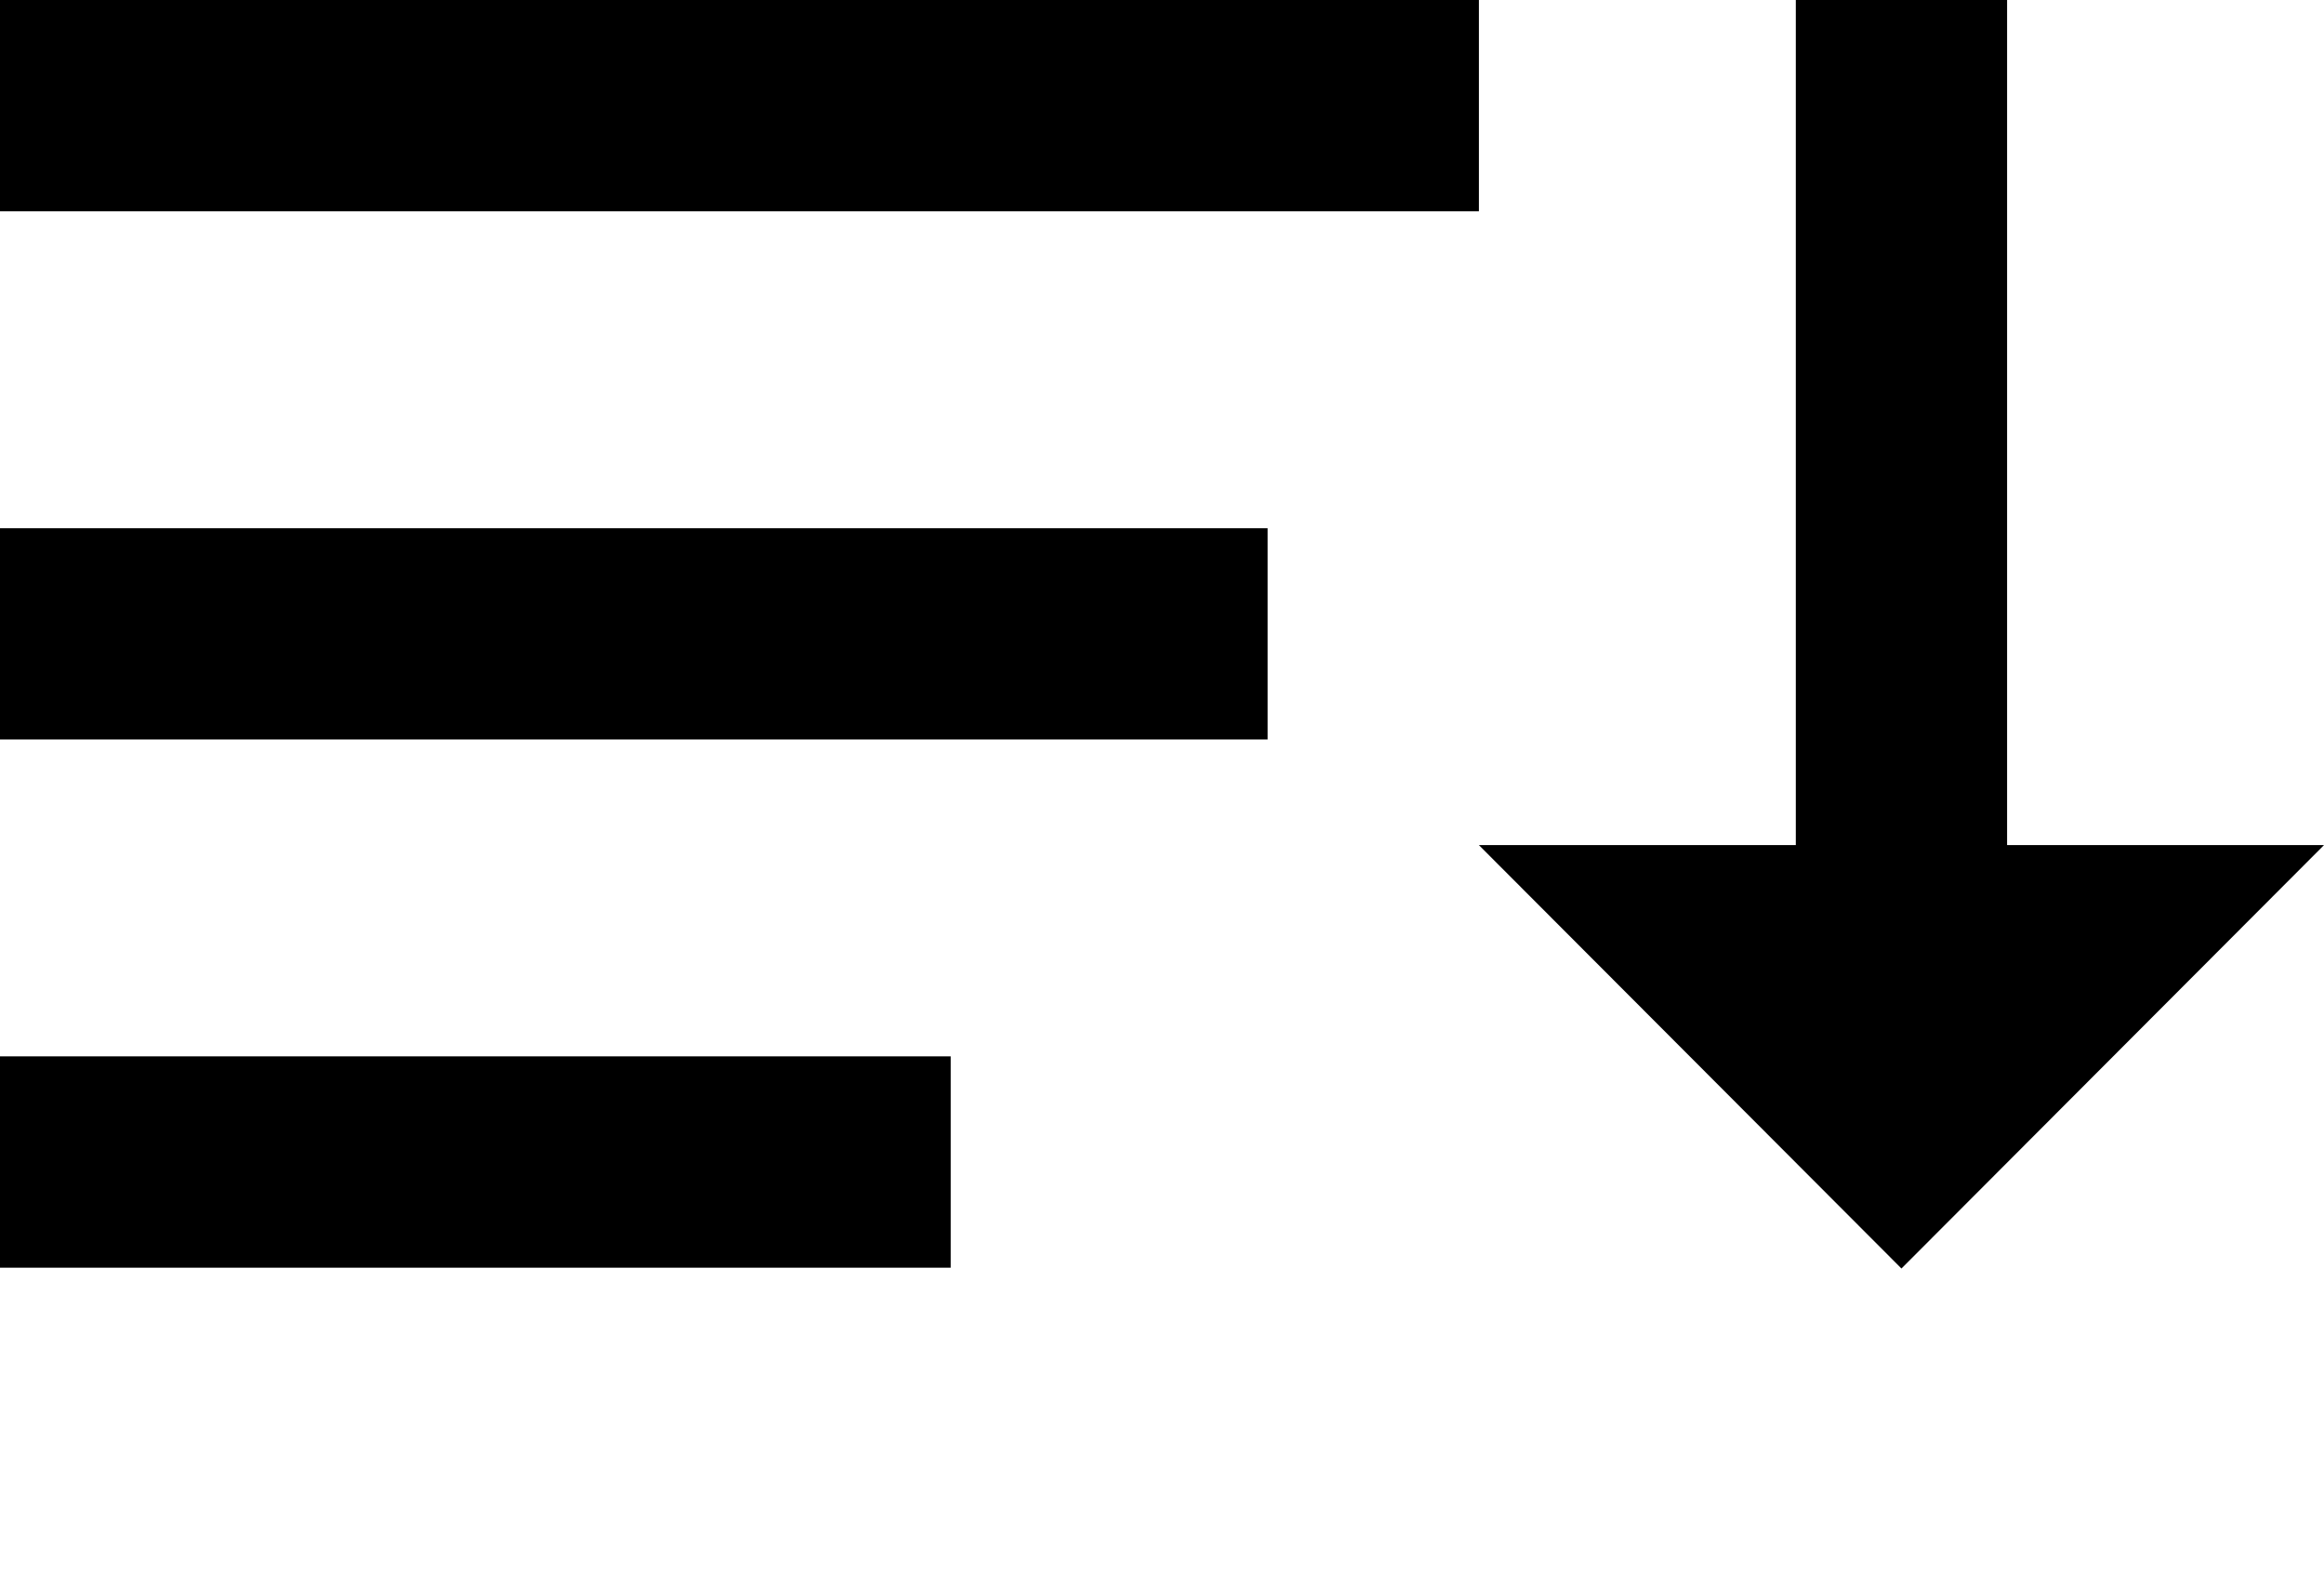
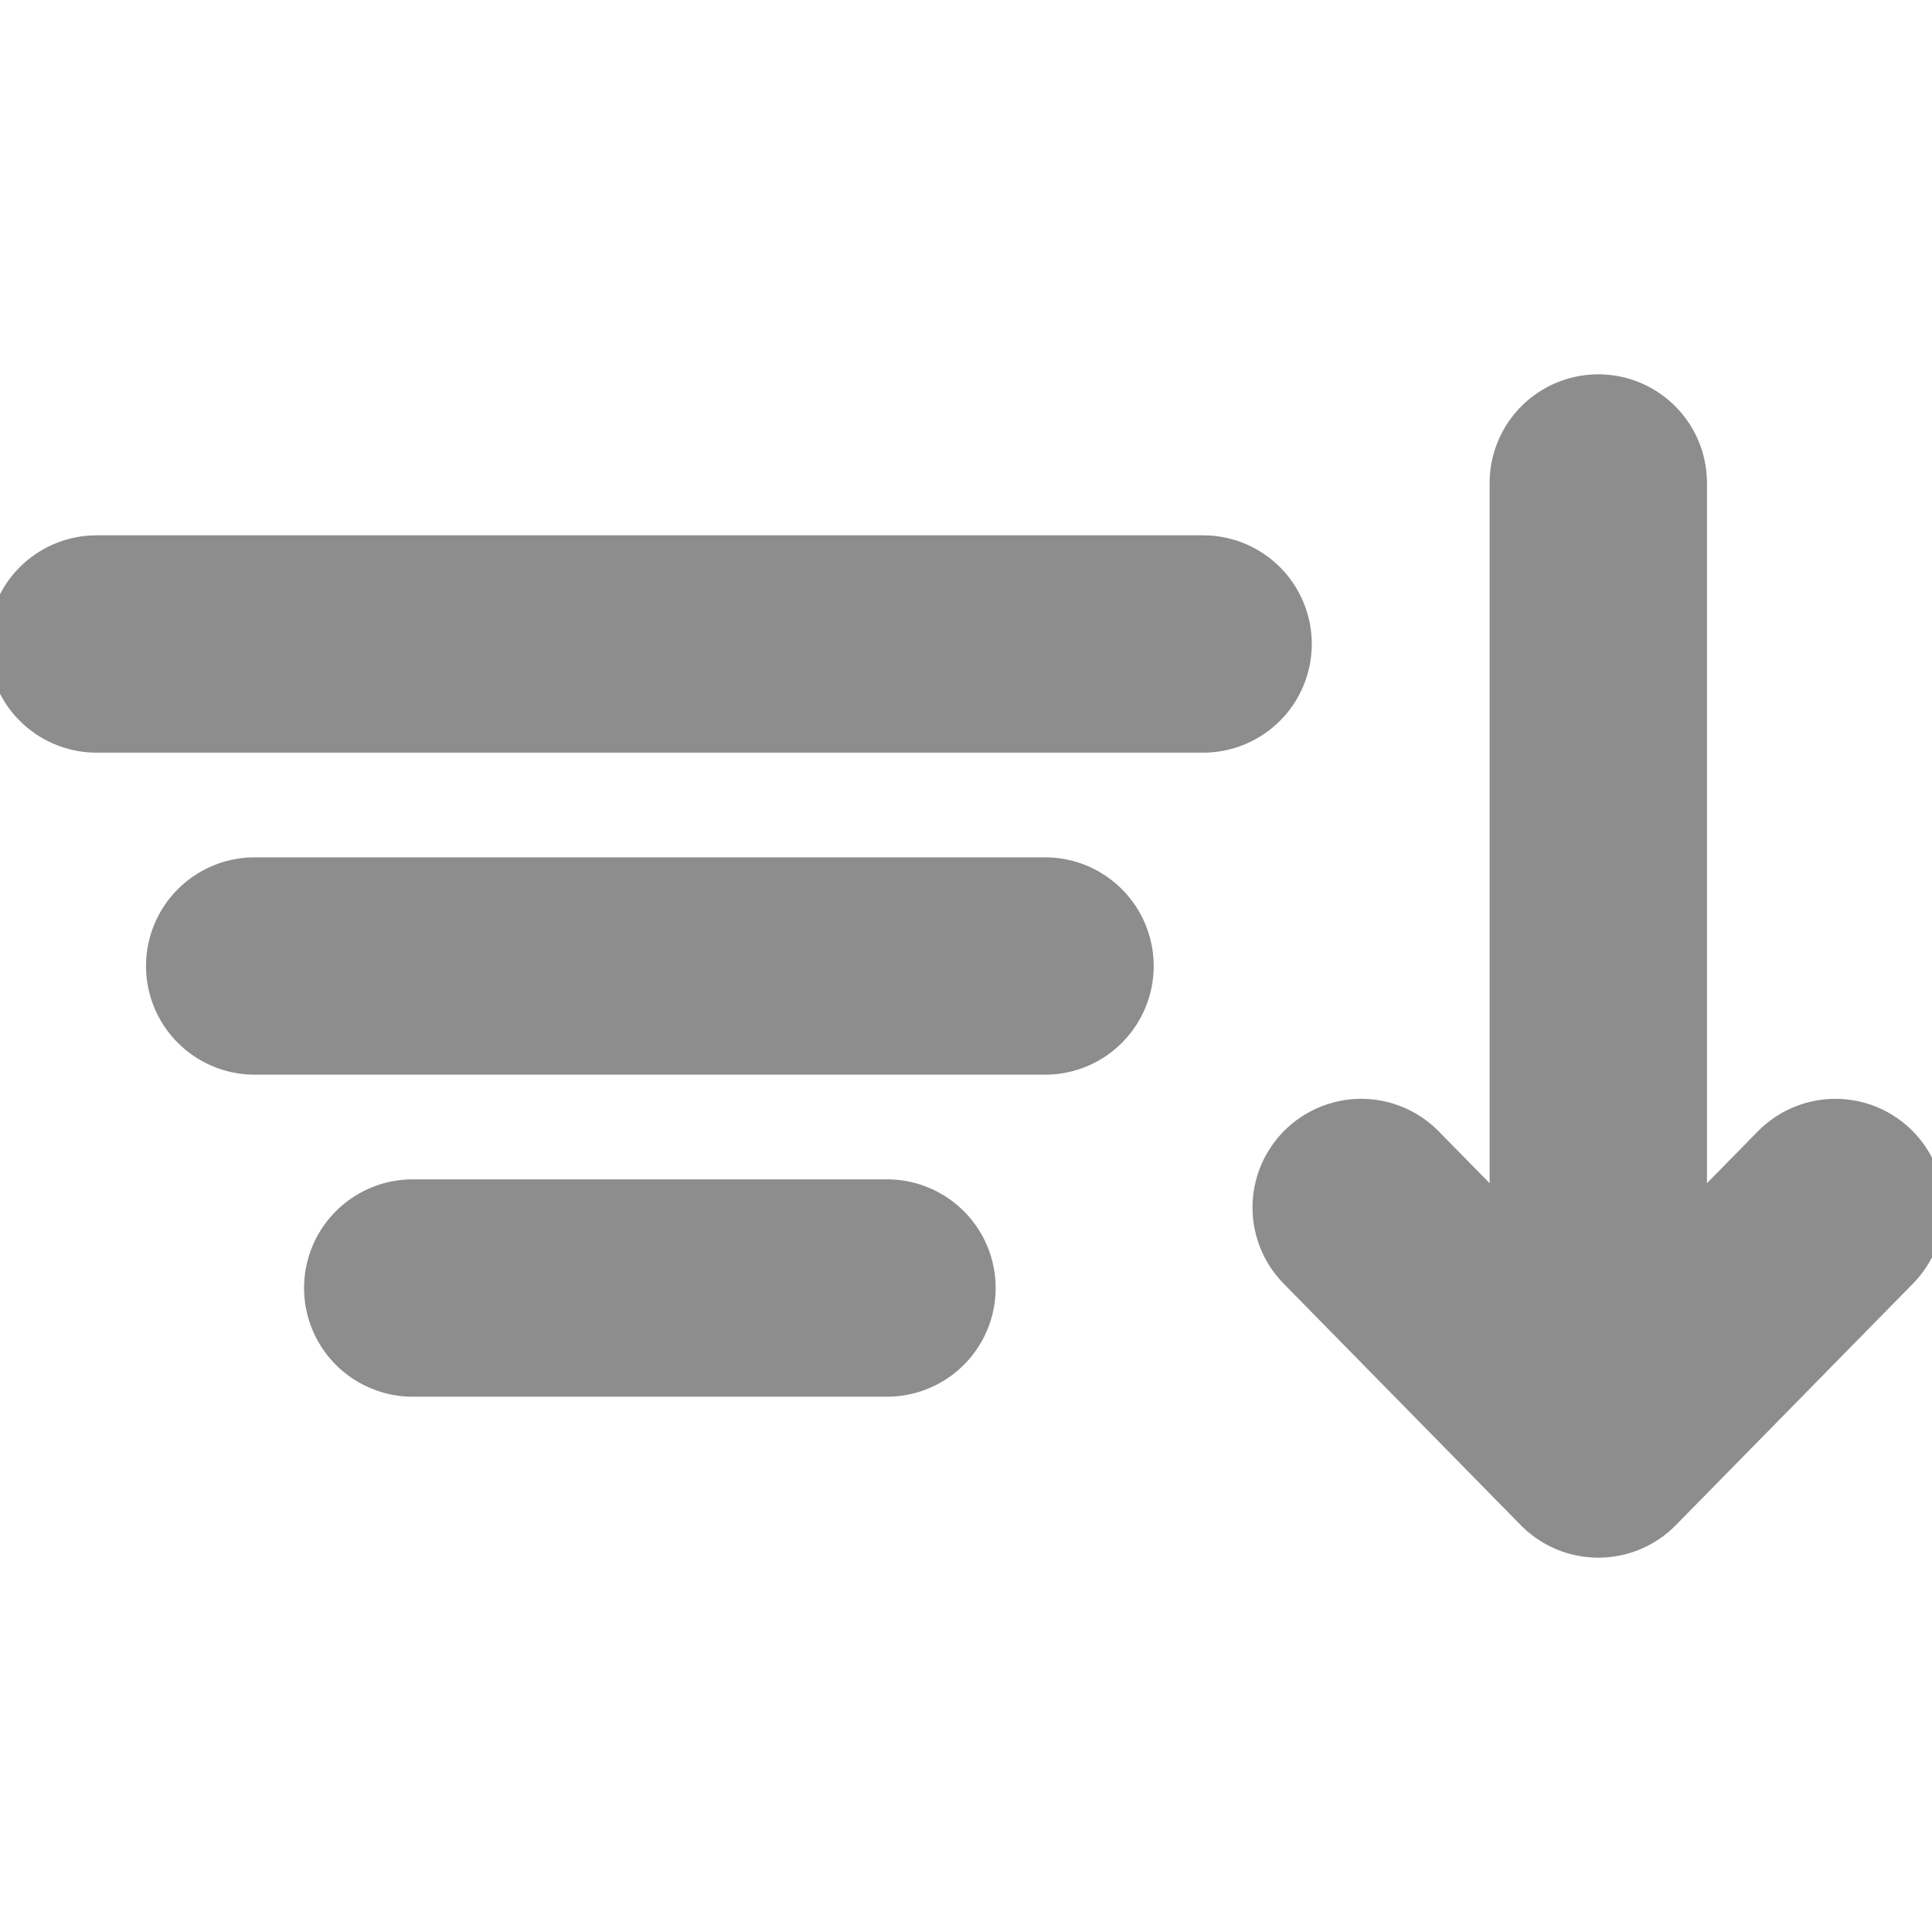
- <svg xmlns="http://www.w3.org/2000/svg" viewBox="0 0 22 15" x="0px" y="0px">
-   <defs>
-     <style>
-       .cls-1 {
-         fill-rule: evenodd;
-       }
-     </style>
-   </defs>
-   <path data-name="Sort icon copy 4" class="cls-1" d="M830,42l-4,4.008L822,42h3V34h2v8h3Zm-22-8h14v2H808V34Zm0,5h12v2H808V39Zm0,5h9v2h-9V44Z" transform="translate(-808 -34)" />
+ <svg xmlns="http://www.w3.org/2000/svg" width="40px" height="40px" viewBox="0 0 40 40" version="1.1">
+   <defs />
+   <g id="Page-1" stroke="none" stroke-width="1" fill="none" fill-rule="evenodd" stroke-linecap="round" stroke-linejoin="round">
+     <g id="03" stroke="#8D8D8D" stroke-width="4.5">
+       <path d="M33.091,10 L33.091,30 M38,25 L33.091,30 L28.182,25 M2,13.333 L24.909,13.333 M5.273,20 L21.636,20 M8.545,26.667 L18.364,26.667" id="Shape" />
+     </g>
+   </g>
</svg>
